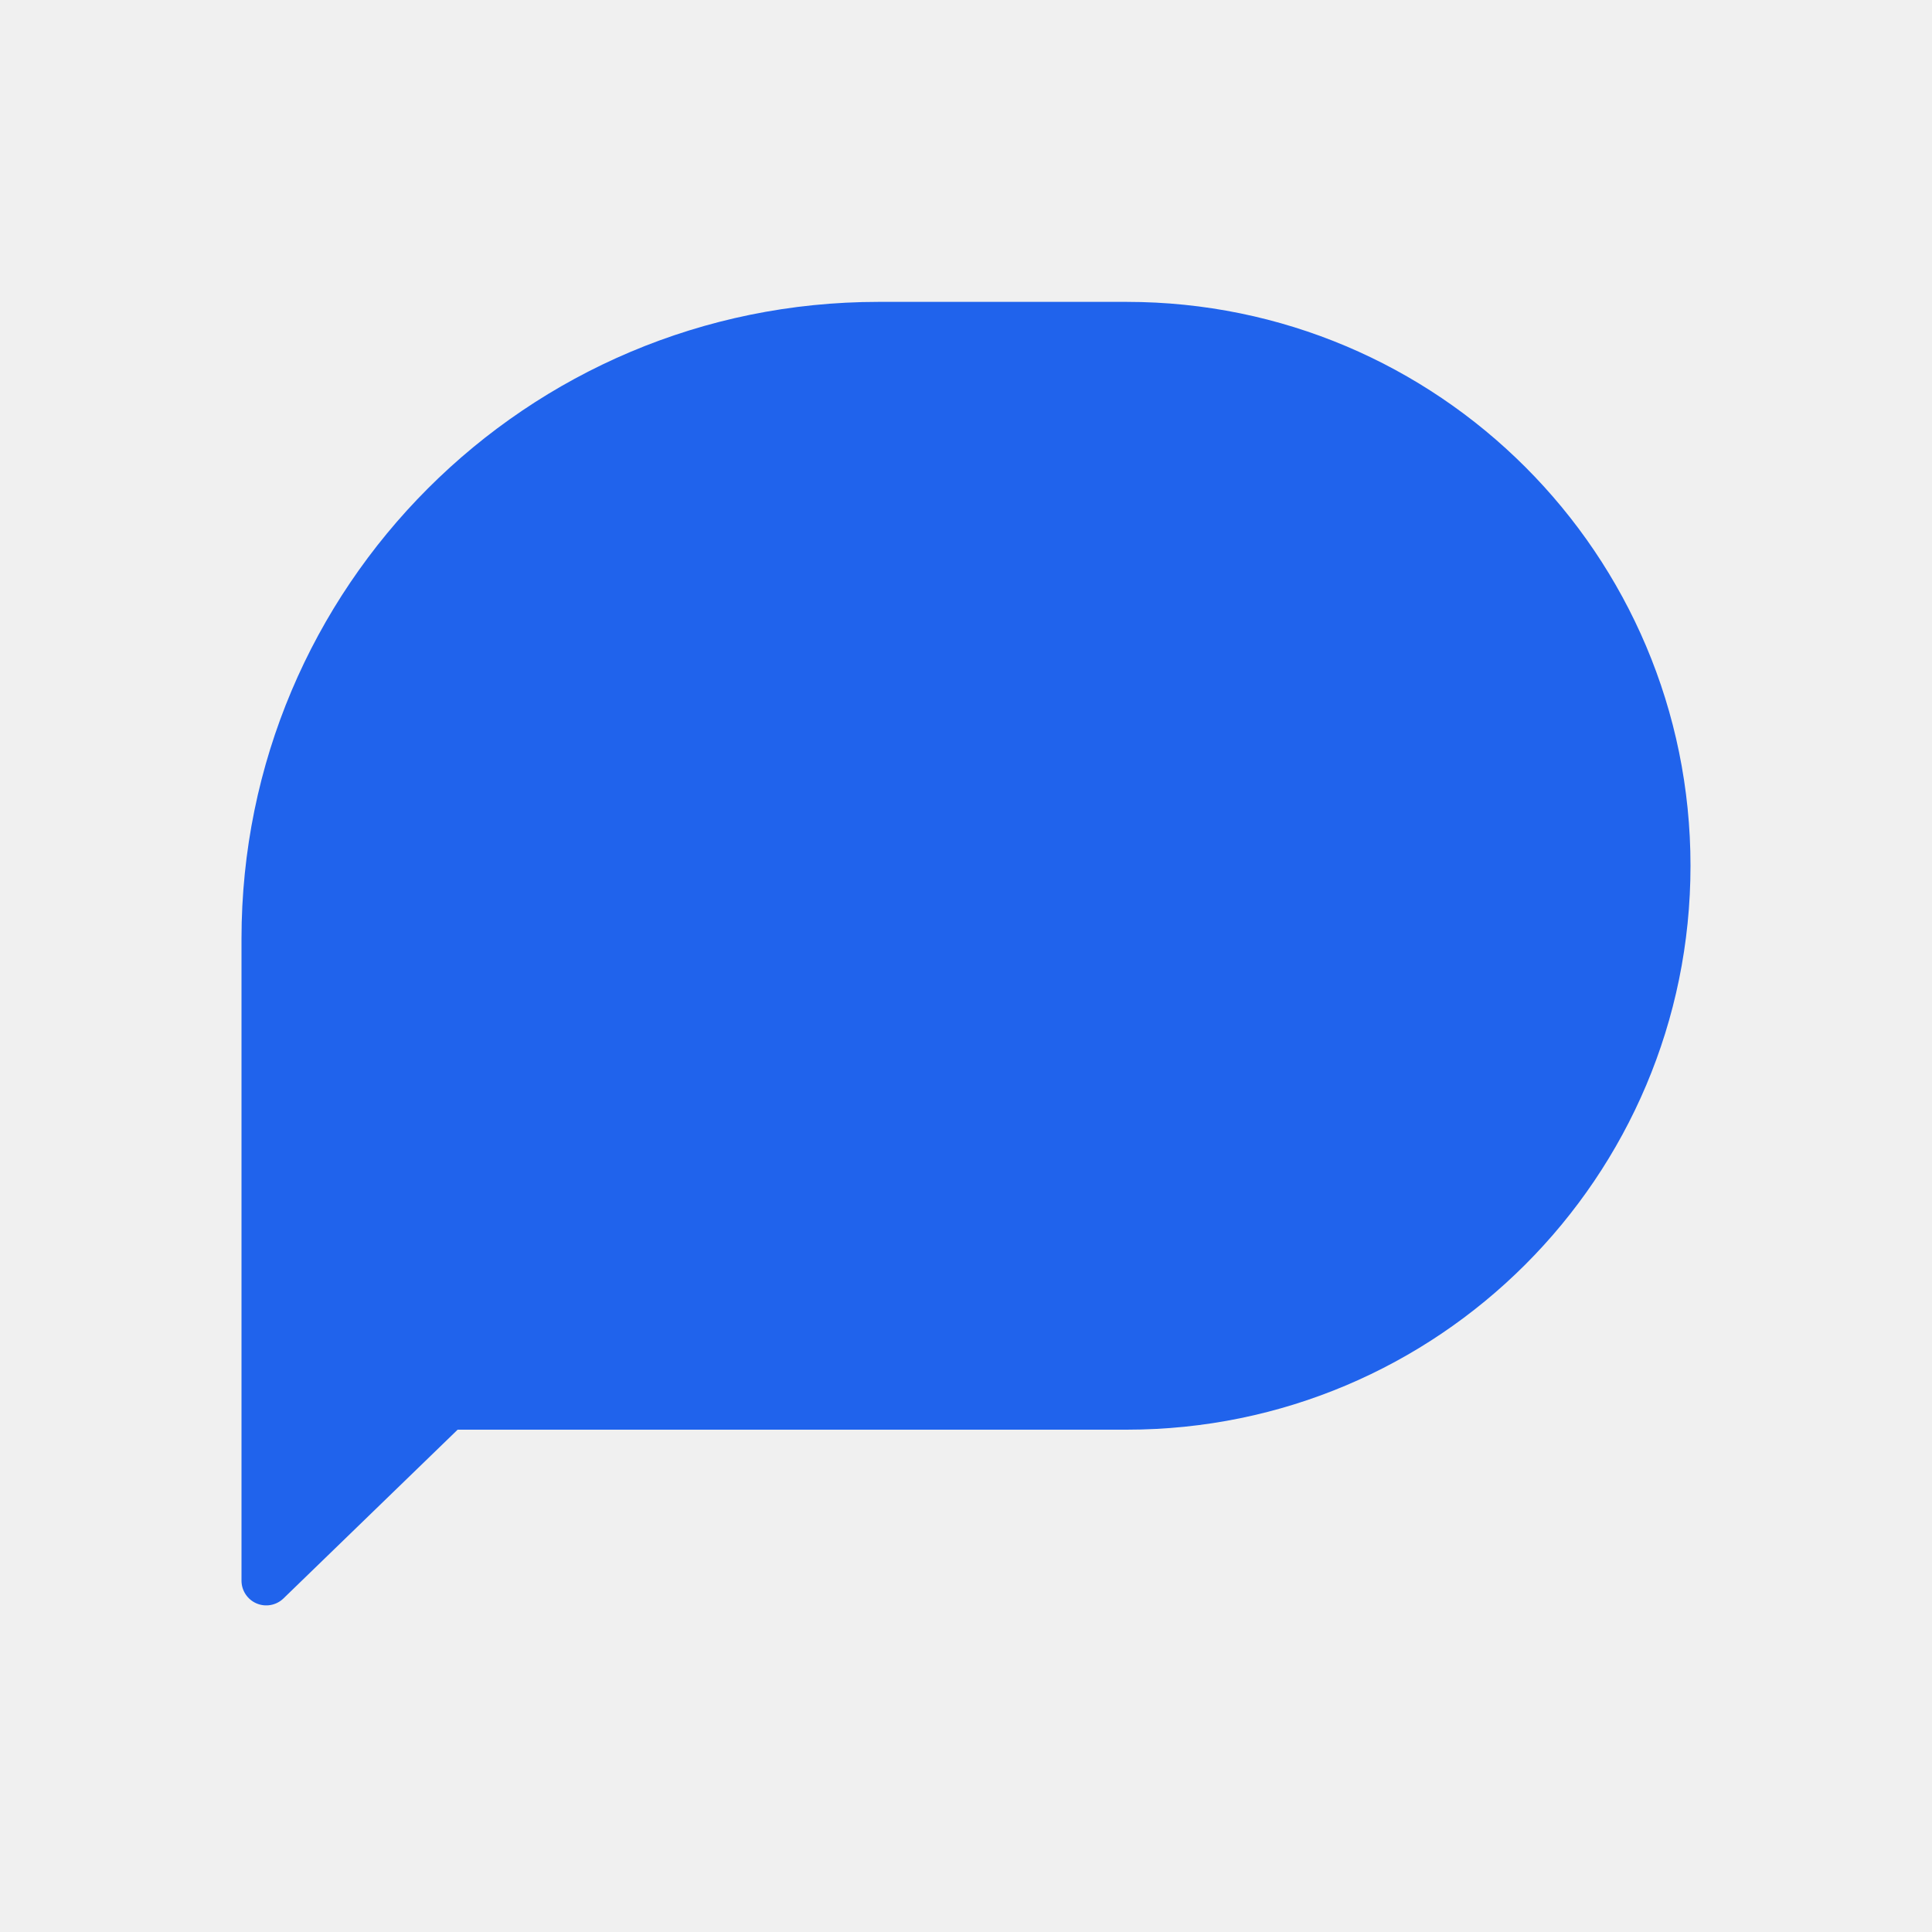
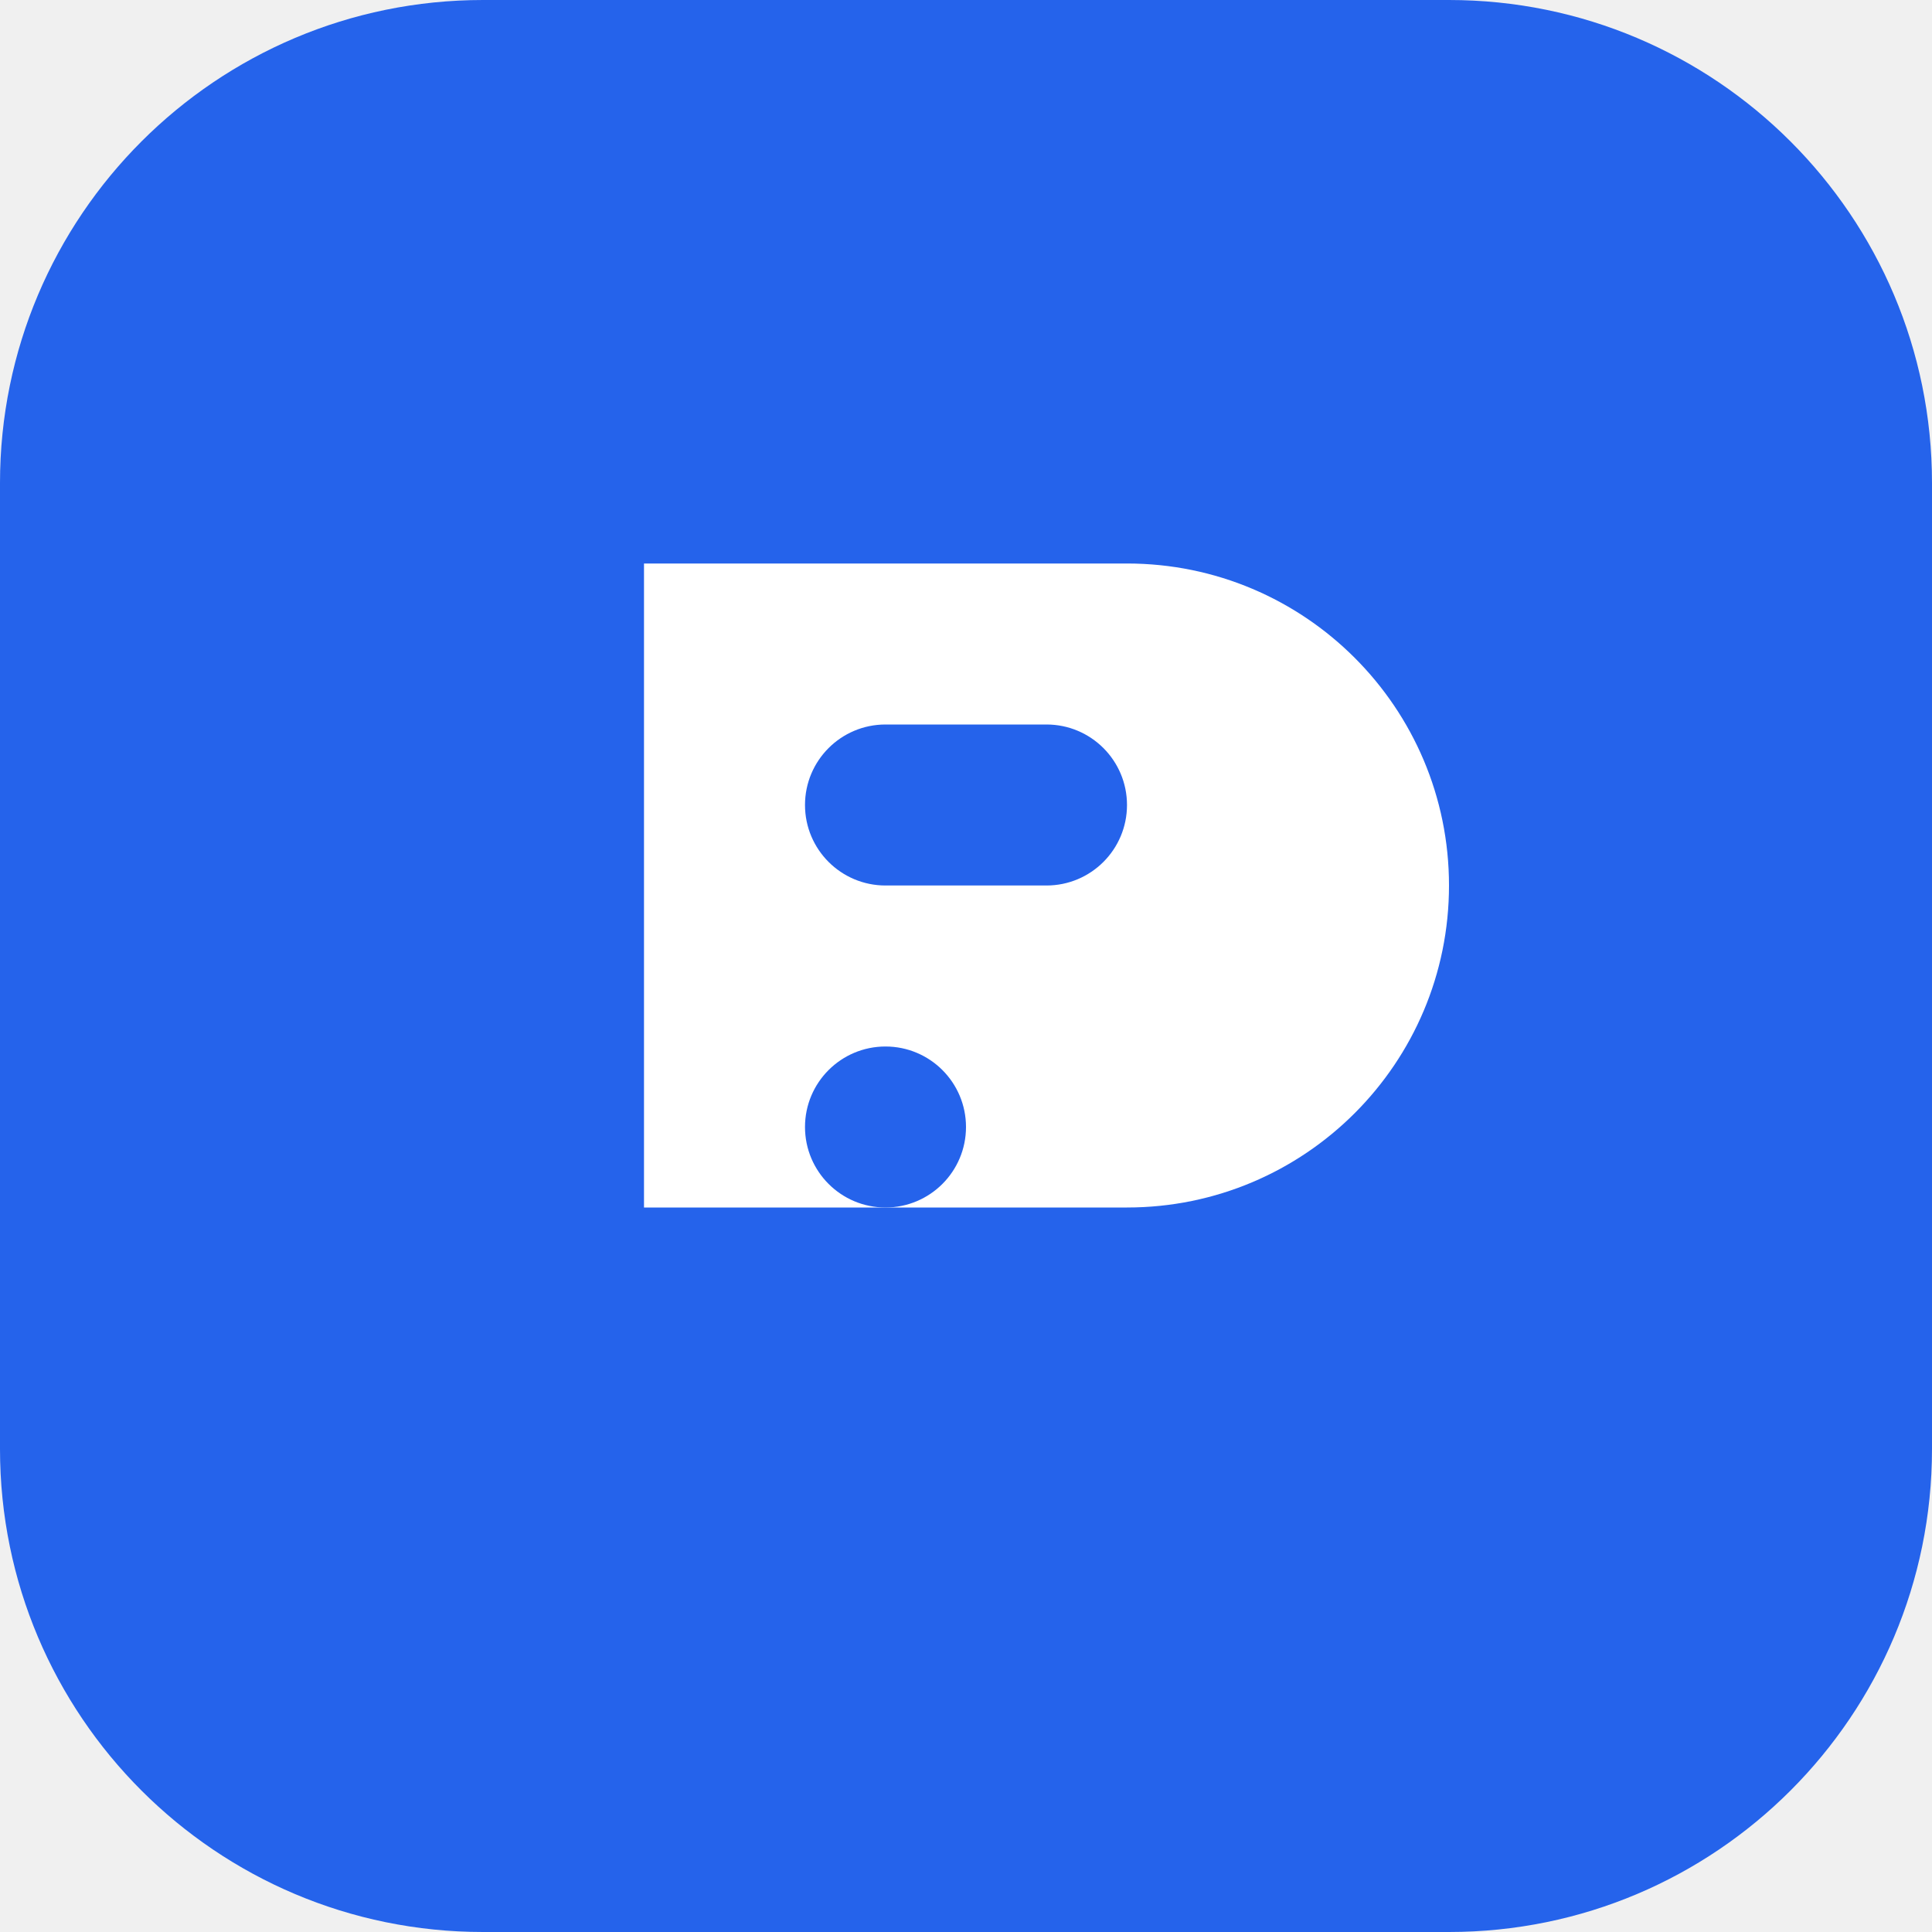
- <svg xmlns="http://www.w3.org/2000/svg" width="32" height="32" fill="none">
-   <path fill="#2063EC" d="M4 15.55C4 9.72 8.72 5 14.55 5h4.11a9.34 9.34 0 1 1 0 18.68H7.58l-2.89 2.8a.41.41 0 0 1-.69-.3V15.55Z" />
+ <svg xmlns="http://www.w3.org/2000/svg" width="32" height="32" viewBox="0 0 24 24" fill="none">
+   <rect width="24" height="24" rx="6" fill="#2563EB" />
+   <path d="M8 17V7h6a4 4 0 1 1 0 8H8z" fill="white" />
+   <rect x="10" y="9" width="4" height="2" rx="1" fill="#2563EB" />
+   <rect x="10" y="13" width="2" height="2" rx="1" fill="#2563EB" />
</svg>
